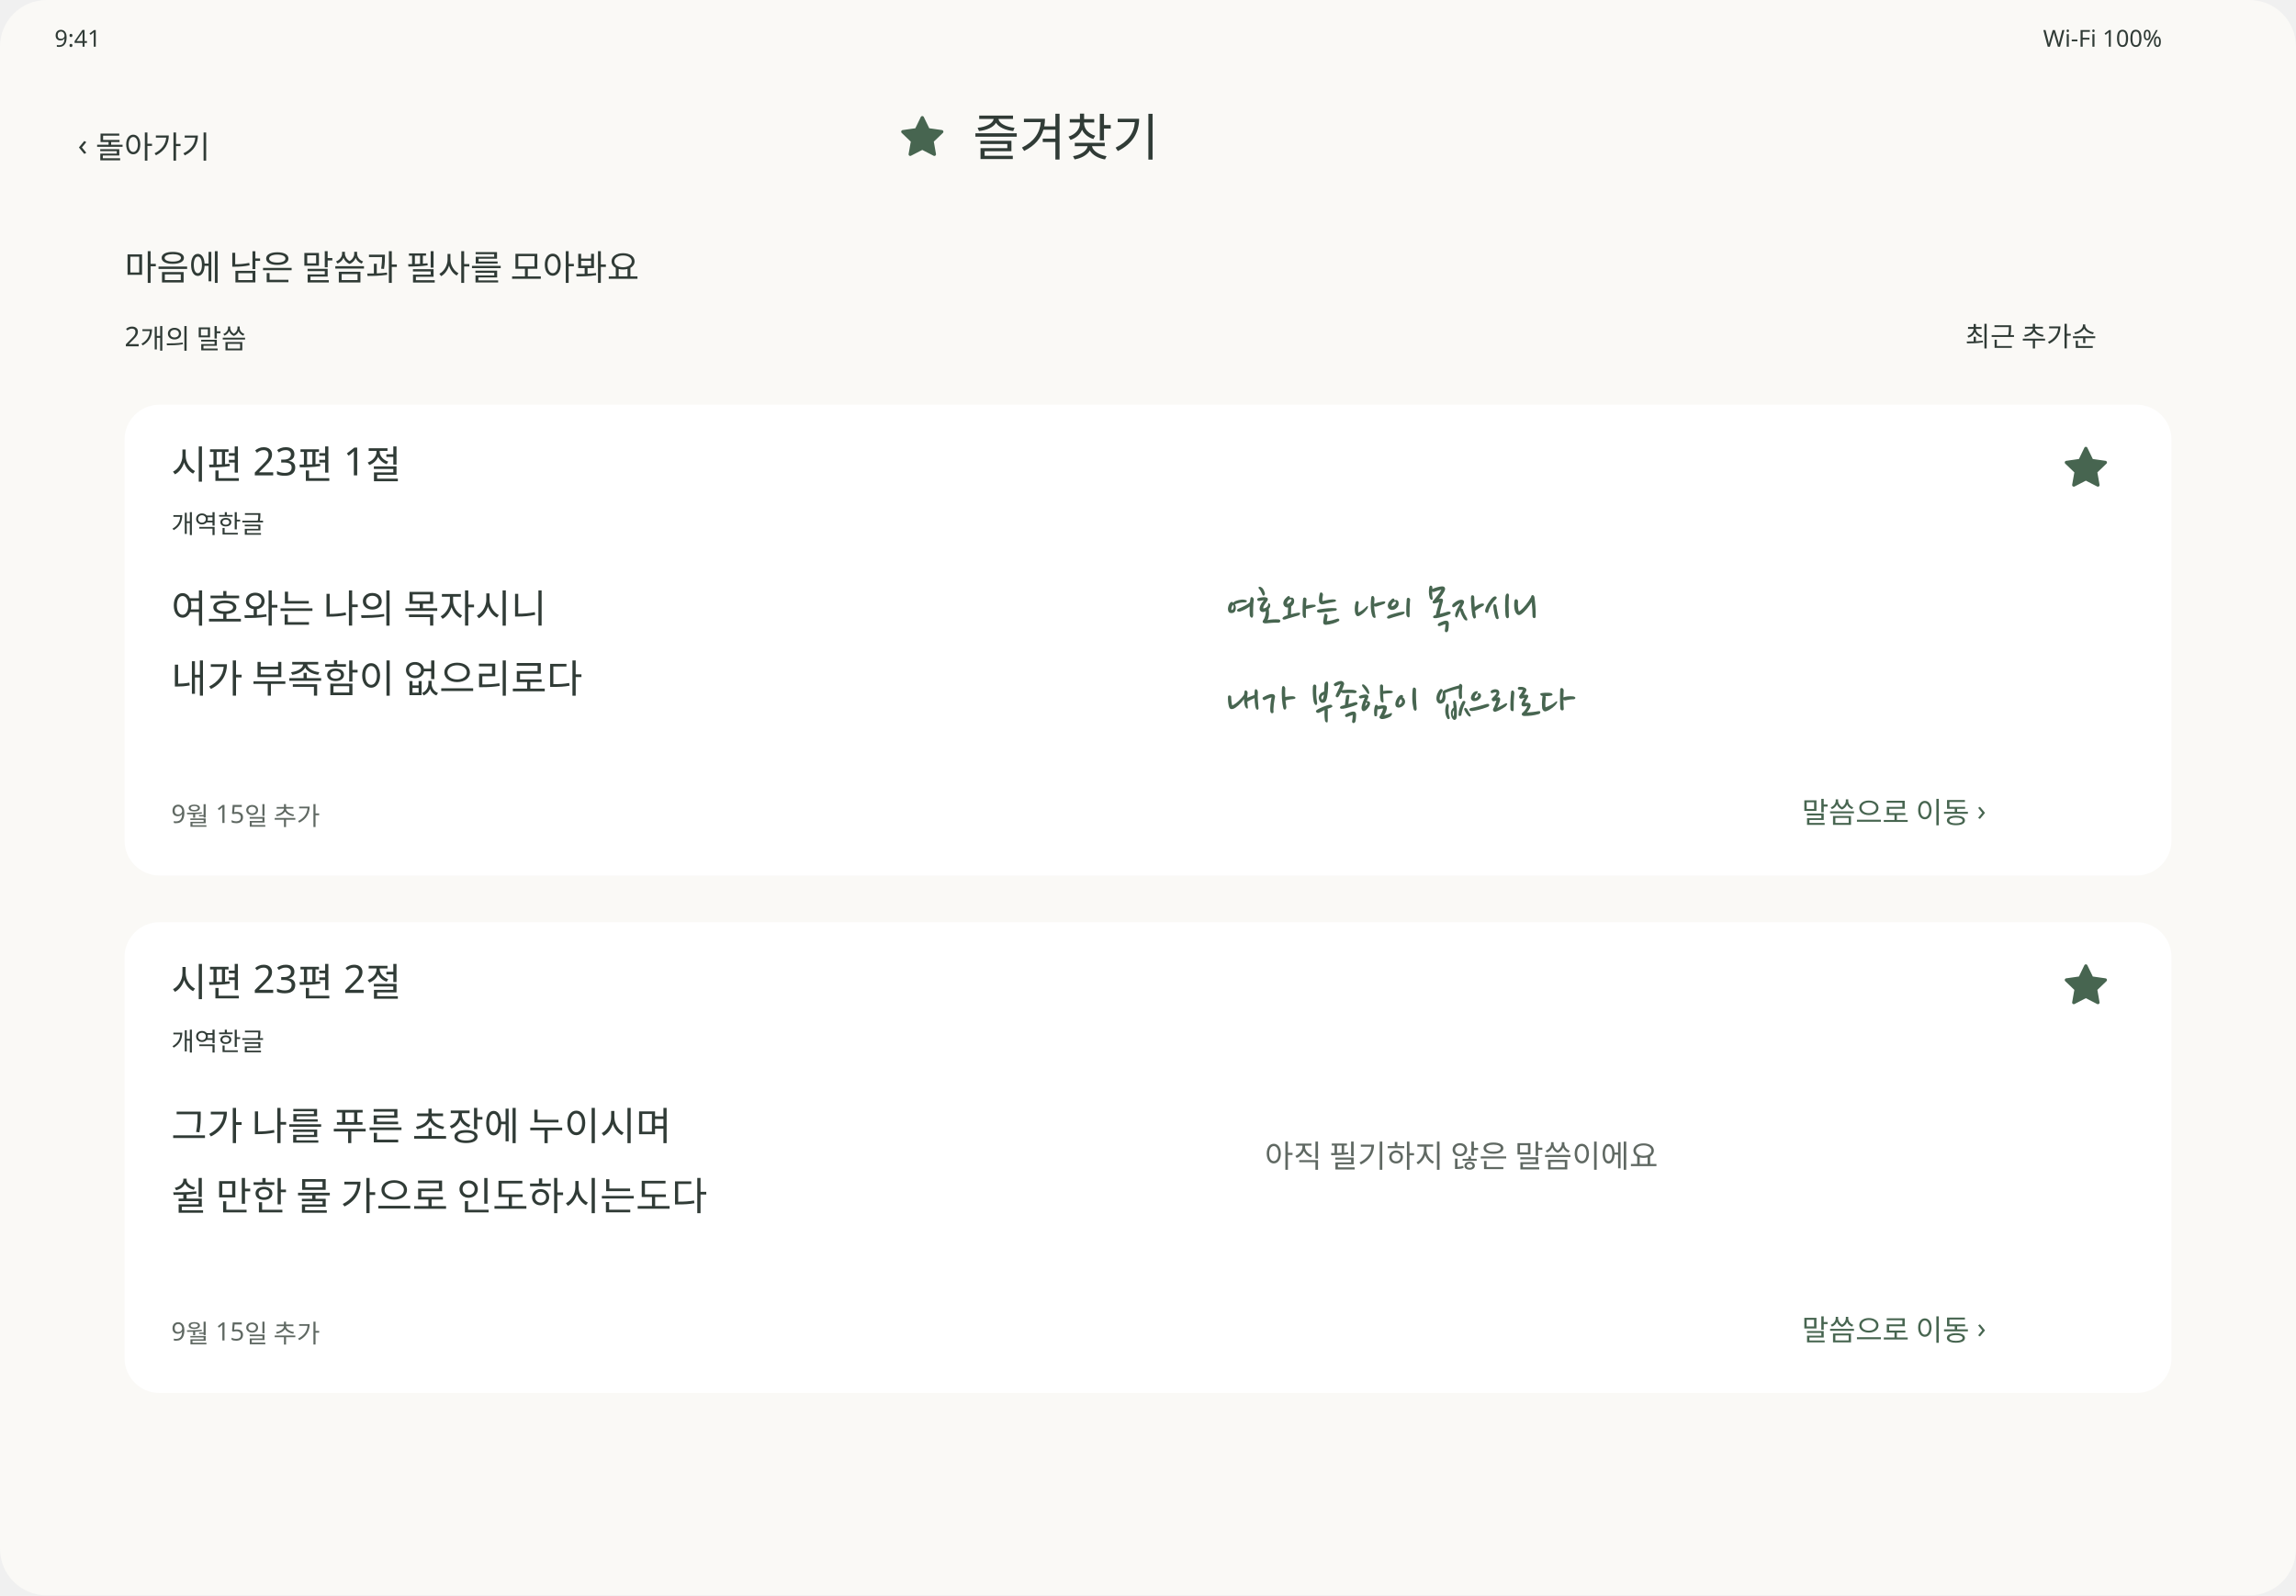
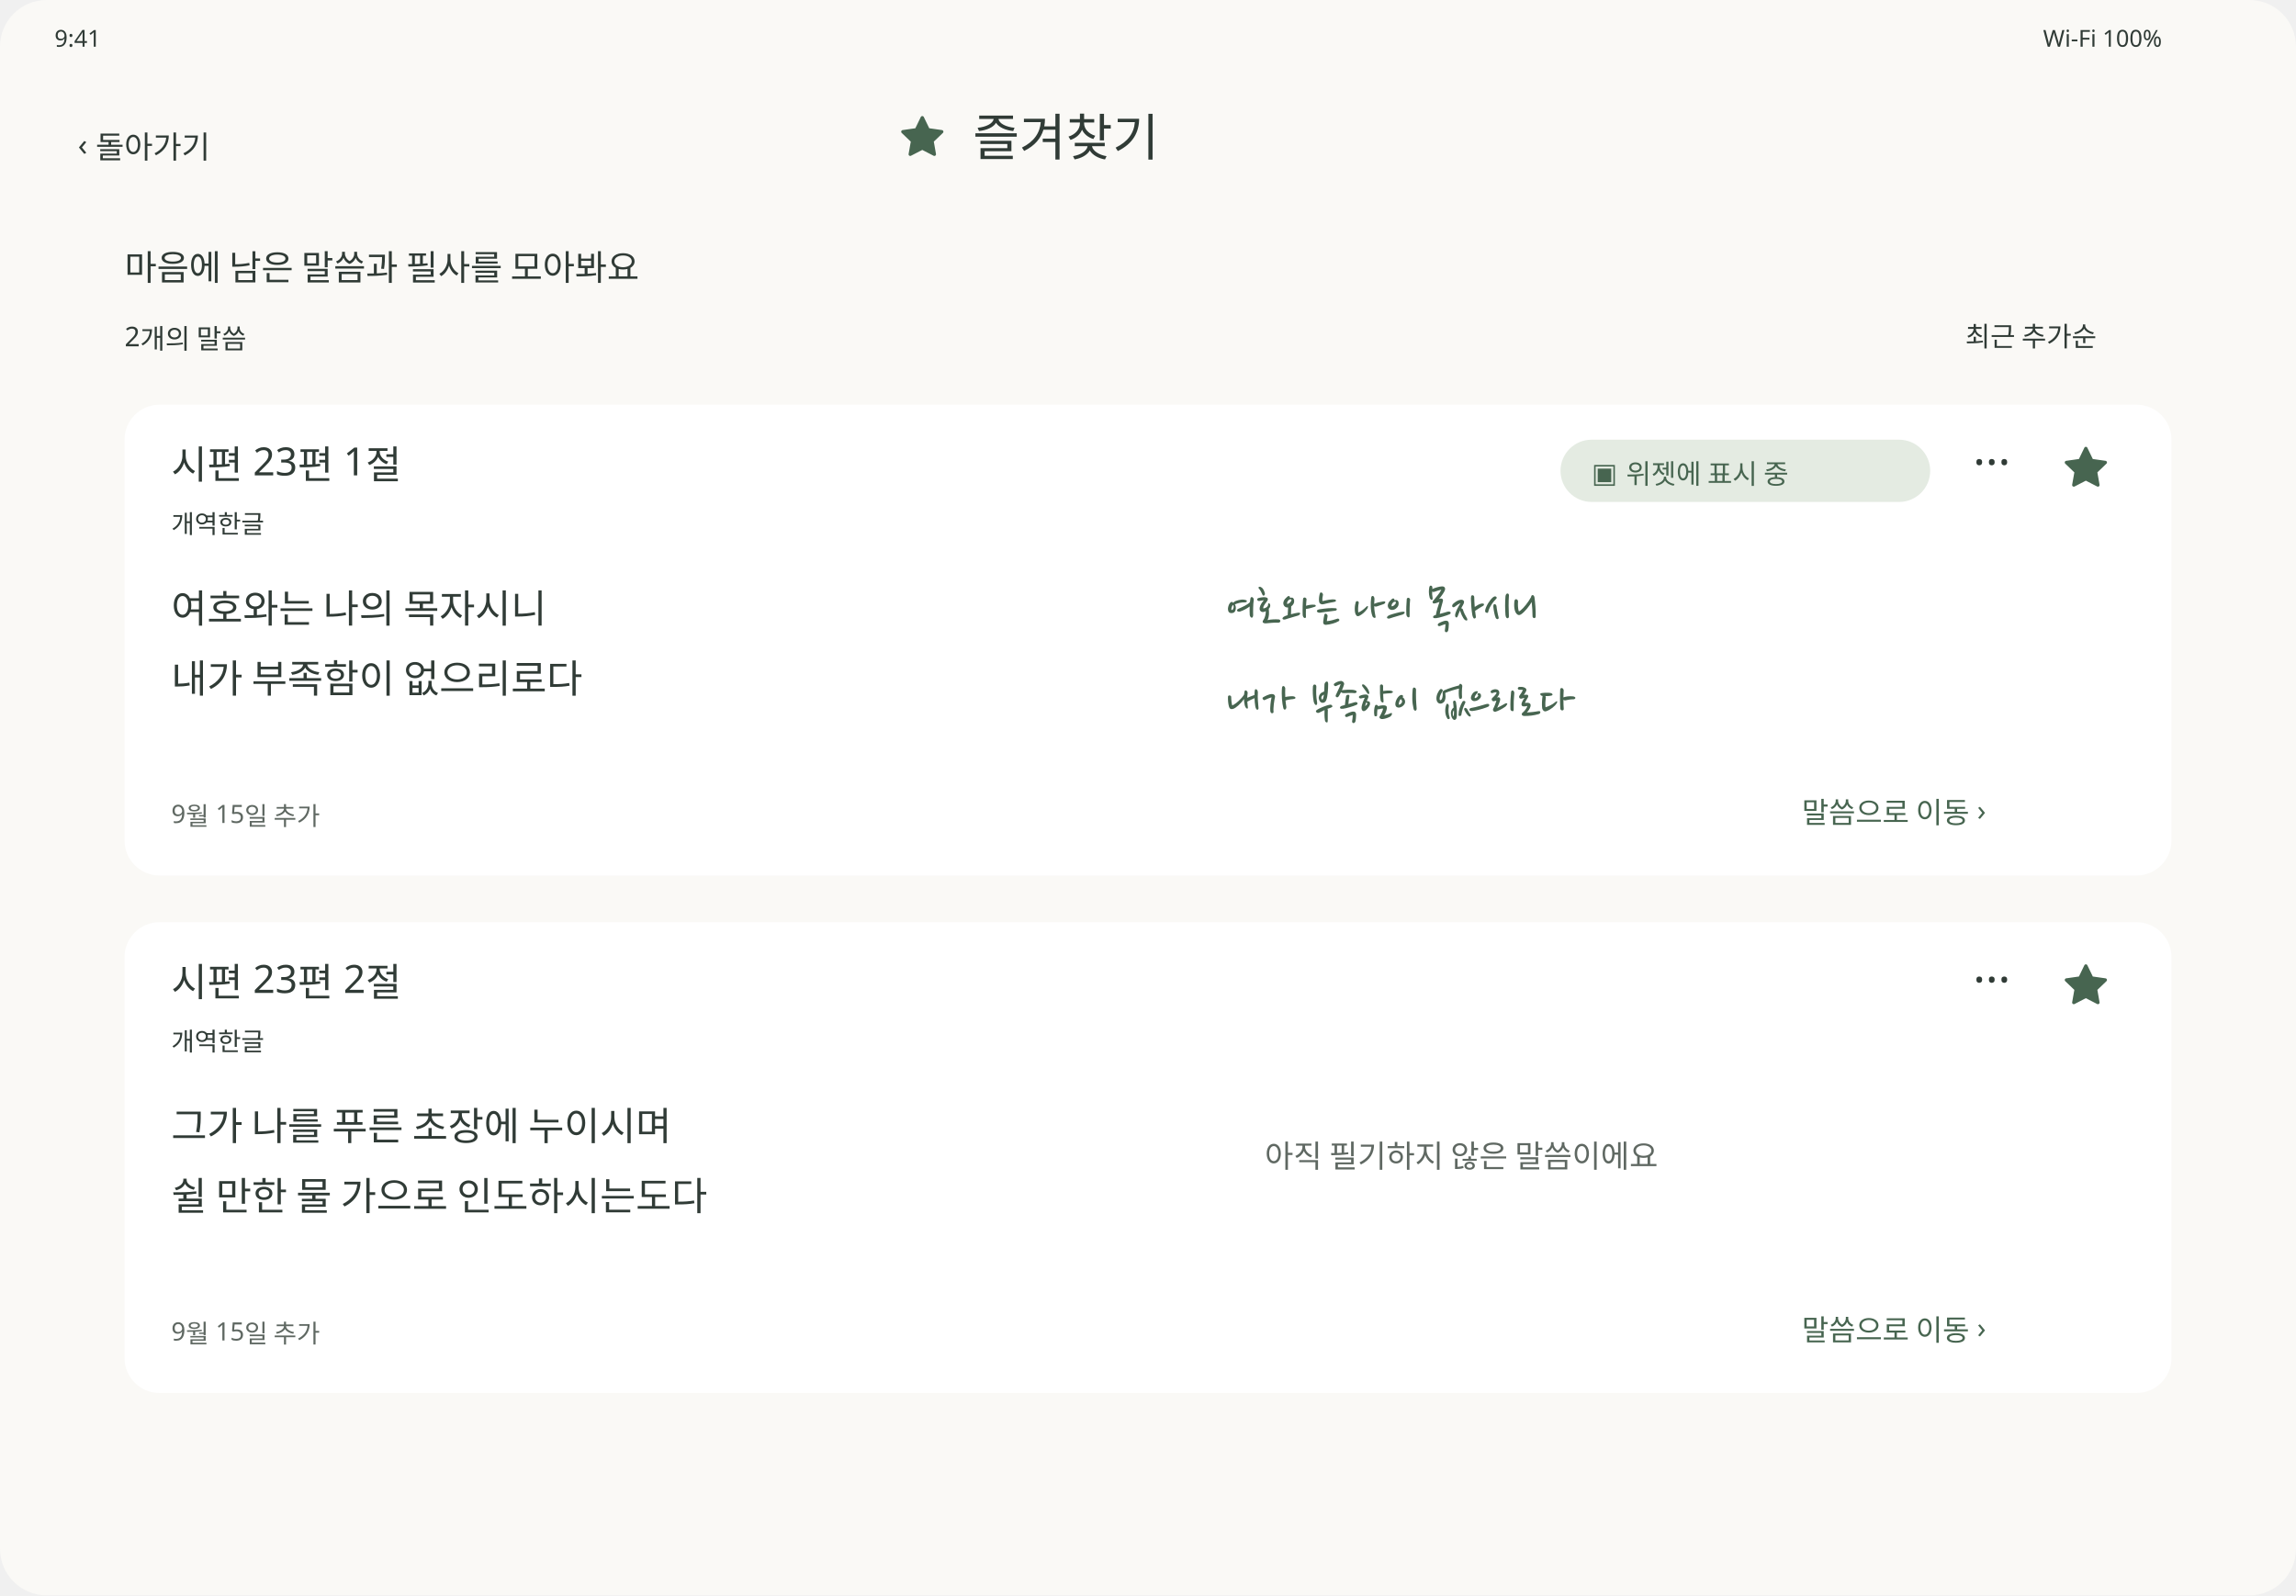
<svg xmlns="http://www.w3.org/2000/svg" width="1180" height="820" viewBox="0 0 1180 820">
  <rect x="0" y="0" width="1180" height="820" rx="24" fill="#FAF9F6" />
  <text x="28" y="24" font-size="12" fill="#303B36" font-family="Noto Sans KR, Apple SD Gothic Neo, sans-serif">9:41</text>
  <text x="1050" y="24" font-size="12" fill="#303B36" font-family="Noto Sans KR, Apple SD Gothic Neo, sans-serif">Wi-Fi  100%</text>
  <text x="40" y="80" font-size="16" fill="#303B36" font-family="Noto Sans KR, Apple SD Gothic Neo, sans-serif">‹  돌아가기</text>
  <text x="500" y="80" font-size="26" fill="#303B36" font-family="Noto Sans KR, Apple SD Gothic Neo, sans-serif">즐겨찾기</text>
  <g transform="translate(462 58) scale(1)">
    <path d="M12 2.5 15 8.7 22 9.7 17 14.5 18.2 21.3 12 18.1 5.8 21.3 7 14.5 2 9.7 9 8.7Z" fill="#476550" stroke="#476550" stroke-width="1.7" stroke-linejoin="round" />
  </g>
  <text x="64" y="144" font-size="18" fill="#303B36" font-family="Noto Sans KR, Apple SD Gothic Neo, sans-serif">마음에 남은 말씀과 필사를 모아봐요</text>
  <text x="64" y="178" font-size="14" fill="#303B36" font-family="Noto Sans KR, Apple SD Gothic Neo, sans-serif">2개의 말씀</text>
  <text x="1010" y="178" font-size="14" fill="#303B36" font-family="Noto Sans KR, Apple SD Gothic Neo, sans-serif">최근 추가순</text>
  <rect x="64" y="208" width="1052" height="242" rx="18" fill="#FFFFFF" />
  <text x="88" y="246" font-size="20" fill="#303B36" font-family="Noto Sans KR, Apple SD Gothic Neo, sans-serif">시편 23편 1절</text>
  <text x="88" y="274" font-size="13" fill="#303B36" font-family="Noto Sans KR, Apple SD Gothic Neo, sans-serif">개역한글</text>
  <g transform="translate(1060 228) scale(1)">
    <path d="M12 2.5 15 8.7 22 9.7 17 14.5 18.2 21.3 12 18.1 5.8 21.3 7 14.5 2 9.7 9 8.7Z" fill="#476550" stroke="#476550" stroke-width="1.7" stroke-linejoin="round" />
  </g>
  <text x="88" y="320" font-size="20" fill="#303B36" font-family="Noto Sans KR, Apple SD Gothic Neo, sans-serif">여호와는 나의 목자시니</text>
  <text x="88" y="356" font-size="20" fill="#303B36" font-family="Noto Sans KR, Apple SD Gothic Neo, sans-serif">내가 부족함이 없으리로다</text>
  <g transform="translate(0 100)">
    <g fill="#476550" data-role="handwriting" data-name="필기 · 여호와는 나의 목자시니" aria-label="여호와는 나의 목자시니">
      <path d="M468 533Q469 541 475.0 550.5Q481 560 495 560Q513 557 523.5 539.0Q534 521 531 500Q526 471 523.5 432.0Q521 393 520.0 353.0Q519 313 519.0 276.5Q519 240 520 216Q520 194 512.0 180.5Q504 167 495 167Q486 167 479.0 172.5Q472 178 466.5 186.5Q461 195 458.0 205.0Q455 215 455 223Q453 254 452.5 295.0Q452 336 454 381Q416 352 370.0 327.0Q324 302 273 285Q253 278 233.5 284.5Q214 291 212 304Q211 311 215.0 317.0Q219 323 224.0 327.5Q229 332 235.0 334.5Q241 337 244 339Q271 351 301.5 364.5Q332 378 361.5 394.0Q391 410 416.5 427.0Q442 444 459 463Q462 501 468 533ZM159 270Q145 260 125.5 256.0Q106 252 86 257Q57 265 47.5 291.5Q38 318 41 350Q43 368 48.5 386.0Q54 404 61.5 420.0Q69 436 79.0 447.5Q89 459 100 465Q108 469 114.5 468.0Q121 467 125.5 464.0Q130 461 133.5 457.0Q137 453 140 450Q149 461 160.0 469.5Q171 478 190 486Q237 503 288.5 510.0Q340 517 389 499Q397 496 399.0 490.0Q401 484 400 480Q398 469 389.0 464.5Q380 460 369 459Q342 460 314.5 457.5Q287 455 261.5 449.5Q236 444 213.0 436.0Q190 428 172 420Q184 402 188.0 380.0Q192 358 189.5 336.5Q187 315 179.0 297.0Q171 279 159 270ZM149 362Q150 369 149.0 377.5Q148 386 146.5 393.0Q145 400 142.5 405.0Q140 410 139 410Q130 404 122.5 391.5Q115 379 110.5 364.5Q106 350 105.0 336.0Q104 322 107 314Q110 312 115.5 313.0Q121 314 127.5 318.5Q134 323 140.0 333.5Q146 344 149 362Z" transform="translate(630 222.0) scale(0.027 -0.027)" />
      <path d="M147 591Q135 583 126.0 588.5Q117 594 114 602Q102 630 86.5 661.5Q71 693 42 726Q35 736 40 747Q45 756 57 756Q71 756 83.0 750.0Q95 744 106 735Q115 727 123.5 714.5Q132 702 139.5 687.0Q147 672 152.0 656.0Q157 640 160 626Q162 618 159.0 609.0Q156 600 147 591ZM132 557Q160 559 186 552Q208 547 213.5 531.0Q219 515 211 498Q205 485 191.0 467.5Q177 450 162.5 430.0Q148 410 137.0 388.5Q126 367 128 346Q135 343 150.0 346.5Q165 350 181.0 359.5Q197 369 208.5 382.5Q220 396 220 412Q220 420 221.0 429.0Q222 438 233 441Q243 443 250.0 434.5Q257 426 259 418Q264 398 259.0 377.5Q254 357 233 337Q236 306 237.5 279.0Q239 252 237.0 226.5Q235 201 229.0 175.0Q223 149 210 121Q261 132 317.0 135.0Q373 138 425 134Q440 131 447.5 121.5Q455 112 454 103Q452 87 440.5 79.5Q429 72 412 72Q359 74 300.0 70.0Q241 66 184 60Q176 59 165.0 59.5Q154 60 143.0 63.0Q132 66 124.5 72.5Q117 79 117 91Q117 98 119.5 104.0Q122 110 126.5 117.0Q131 124 136.0 132.0Q141 140 147 151Q158 174 167.5 210.5Q177 247 177 292Q172 289 163.0 284.5Q154 280 141.5 277.0Q129 274 115.0 275.0Q101 276 87 284Q59 305 59.0 335.5Q59 366 72.5 397.0Q86 428 106.0 456.0Q126 484 139 499Q121 497 95.0 493.0Q69 489 51 485Q44 484 37.0 486.5Q30 489 24.5 493.0Q19 497 15.5 502.0Q12 507 12 511Q11 533 40 542Q58 548 83.5 552.0Q109 556 132 557Z" transform="translate(645.768 222.0) scale(0.027 -0.027)" />
      <path d="M324 261Q331 262 339.5 262.5Q348 263 355.5 262.0Q363 261 367.5 257.5Q372 254 372 248Q370 233 356.0 221.5Q342 210 320 204Q298 198 269.5 189.5Q241 181 210.5 172.0Q180 163 149.5 154.0Q119 145 94 136Q76 129 57.5 131.5Q39 134 35 148Q32 156 42.0 170.0Q52 184 84 198Q93 202 106.0 206.0Q119 210 133 215Q136 251 137.5 287.0Q139 323 141 361H131Q108 361 91.5 370.5Q75 380 65.0 394.5Q55 409 51.5 427.0Q48 445 52 463Q60 498 82.5 523.5Q105 549 128 568Q144 581 154.5 579.5Q165 578 171 570Q180 559 178 544Q188 547 200.5 549.0Q213 551 224 547Q239 541 246.5 527.5Q254 514 256.0 498.5Q258 483 256.0 468.0Q254 453 250 444Q234 406 200 383Q200 344 199.0 307.0Q198 270 196 233Q236 244 272.0 251.5Q308 259 324 261ZM481 181Q481 170 473.0 164.5Q465 159 456 161Q447 163 440.0 169.5Q433 176 428.5 185.0Q424 194 421.5 203.5Q419 213 419 220Q417 256 417.0 296.0Q417 336 418.0 376.5Q419 417 421.0 455.5Q423 494 426 527Q427 541 441.0 547.5Q455 554 466 550Q476 546 484.5 537.0Q493 528 492 514Q489 486 487.0 456.0Q485 426 483 394Q516 405 556.5 411.0Q597 417 642 414Q654 413 661.0 407.0Q668 401 669 396Q670 391 666.0 385.0Q662 379 650 375Q618 364 573.0 351.5Q528 339 481 333Q478 252 481 181ZM160 510Q143 496 130.5 475.5Q118 455 123 429Q145 430 164.5 444.5Q184 459 195 477Q203 489 205.0 502.0Q207 515 193 517Q178 518 162 511Q160 510 160 510Z" transform="translate(658.188 222.0) scale(0.027 -0.027)" />
      <path d="M125 483Q153 489 183.5 496.0Q214 503 244.5 508.0Q275 513 305.5 515.0Q336 517 364 512Q375 509 379.5 501.5Q384 494 381 485Q378 475 363.5 471.0Q349 467 334 464Q305 459 281.5 454.5Q258 450 237.0 445.5Q216 441 195.5 436.0Q175 431 151 425Q120 417 102.0 424.5Q84 432 79 437Q69 447 65.5 458.5Q62 470 60 484Q58 501 58.5 522.0Q59 543 62.0 564.0Q65 585 69.0 603.5Q73 622 78 634Q81 643 90.0 646.0Q99 649 110 645Q122 640 129.5 625.5Q137 611 135 603Q128 574 125.0 543.0Q122 512 125 483ZM78 262Q59 261 41.0 267.0Q23 273 19 293Q19 306 33.0 314.5Q47 323 70 327Q159 341 233.0 347.0Q307 353 379 347Q398 342 398 328Q398 317 391.0 309.5Q384 302 364 300Q328 295 296.5 291.0Q265 287 232.0 283.0Q199 279 161.5 274.0Q124 269 78 262ZM186 243Q190 243 196.5 240.0Q203 237 209.0 231.0Q215 225 219.0 217.5Q223 210 223 201Q222 190 220.0 177.0Q218 164 215.5 150.5Q213 137 211.5 124.0Q210 111 209 101Q265 106 316.5 120.5Q368 135 413 149Q421 152 430.0 147.0Q439 142 444 135Q450 126 445.0 115.0Q440 104 434 101Q410 87 380.5 75.0Q351 63 319.5 54.5Q288 46 257.0 40.0Q226 34 200 32Q178 30 165.5 35.5Q153 41 147.0 50.0Q141 59 139.5 71.0Q138 83 140 95Q145 130 149.0 160.5Q153 191 161 222Q163 233 170.0 238.0Q177 243 186 243Z" transform="translate(676.278 222.0) scale(0.027 -0.027)" />
      <path d="M582 423Q550 412 523.0 403.0Q496 394 461 382Q447 377 434.0 379.0Q421 381 410 386Q412 321 420.0 272.5Q428 224 436 186Q438 178 433.5 169.5Q429 161 416 163Q405 165 393.0 173.5Q381 182 376 197Q362 235 354.5 279.5Q347 324 345.0 370.0Q343 416 345.0 460.0Q347 504 352 542Q355 563 362.0 572.0Q369 581 376 581Q399 581 408.0 559.0Q417 537 415 512Q413 490 412.0 470.0Q411 450 410 430Q442 446 486.5 457.5Q531 469 579 476Q620 482 621 465Q623 451 611.0 439.5Q599 428 582 423ZM116 448Q111 425 108.0 400.0Q105 375 104.0 351.0Q103 327 104.0 305.0Q105 283 107 267Q141 278 181.5 307.5Q222 337 256 371Q265 381 273.5 386.5Q282 392 290 387Q291 386 291.0 380.0Q291 374 289.5 366.0Q288 358 284.5 349.0Q281 340 275 333Q242 288 208.0 258.0Q174 228 134 206Q118 197 101.5 196.0Q85 195 74 206Q53 228 46.0 265.5Q39 303 40.0 342.0Q41 381 47.5 414.5Q54 448 59 463Q63 474 70.0 478.0Q77 482 85 483Q99 484 109.0 473.0Q119 462 116 448Z" transform="translate(695.178 222.0) scale(0.027 -0.027)" />
      <path d="M214 501Q229 495 236.5 481.5Q244 468 246.0 452.5Q248 437 246.0 422.0Q244 407 240 398Q226 364 193.5 339.5Q161 315 121 315Q98 315 81.5 324.5Q65 334 55.0 348.5Q45 363 41.5 381.0Q38 399 42 417Q50 452 72.5 477.5Q95 503 118 522Q134 535 144.5 533.5Q155 532 161 524Q170 513 168 498Q178 501 190.5 503.0Q203 505 214 501ZM455 194Q455 183 447.0 177.5Q439 172 430 174Q421 176 414.0 182.5Q407 189 402.5 198.0Q398 207 395.5 216.5Q393 226 393 233Q390 305 392.5 380.0Q395 455 401 522Q403 536 415.5 542.5Q428 549 439 545Q449 541 457.5 532.0Q466 523 465 509Q457 433 455.5 352.0Q454 271 455 194ZM314 280Q321 281 329.5 281.5Q338 282 345.5 281.0Q353 280 357.5 276.5Q362 273 362 267Q360 252 346.0 240.5Q332 229 310 223Q288 217 259.5 208.5Q231 200 200.5 191.0Q170 182 139.5 173.0Q109 164 84 155Q66 148 47.5 150.5Q29 153 25 167Q22 175 32.0 189.0Q42 203 74 217Q94 225 129.0 235.5Q164 246 200.0 255.5Q236 265 268.0 272.0Q300 279 314 280ZM150 464Q133 450 120.5 429.5Q108 409 113 383Q135 384 154.5 398.5Q174 413 185 431Q193 443 195.0 456.0Q197 469 183 471Q168 472 152 465Q150 464 150 464Z" transform="translate(712.161 222.0) scale(0.027 -0.027)" />
      <path d="M287 475Q273 426 256.0 362.0Q239 298 229 239Q271 250 312.0 262.0Q353 274 376 281Q383 283 392.5 284.0Q402 285 411.5 283.5Q421 282 428.0 277.0Q435 272 436 262Q438 242 415 232Q395 223 360.5 211.0Q326 199 288.0 188.0Q250 177 215.0 168.5Q180 160 160 158Q143 156 125.5 158.0Q108 160 103 174Q99 185 108.5 197.0Q118 209 137 214Q144 215 155 219Q166 281 185.0 347.0Q204 413 224 468Q207 462 189.0 455.0Q171 448 154 443Q135 438 118.0 437.0Q101 436 95 452Q88 469 96.0 478.5Q104 488 116 503Q154 551 191.0 596.0Q228 641 259 698Q250 698 232.5 693.5Q215 689 195.5 683.0Q176 677 158.0 670.5Q140 664 131 661Q120 657 107.0 656.5Q94 656 85 667Q83 637 84.5 609.0Q86 581 93 543Q95 520 89.5 514.5Q84 509 79 507Q72 505 65.5 509.0Q59 513 53.0 520.0Q47 527 42.5 535.0Q38 543 37 549Q22 607 22.0 655.0Q22 703 29 741Q33 763 41.5 770.5Q50 778 55 778Q77 778 84.0 760.5Q91 743 89 723Q88 719 88 711Q90 713 92 714Q106 721 129.0 730.0Q152 739 178.0 746.0Q204 753 229.0 758.0Q254 763 272 763Q309 763 322.5 743.0Q336 723 328 693Q324 679 309.5 654.0Q295 629 276.5 603.0Q258 577 240.5 554.5Q223 532 213 524Q256 538 277.0 525.5Q298 513 287 475ZM388 -82Q386 -89 375.0 -100.5Q364 -112 347 -109Q338 -107 330.5 -97.5Q323 -88 326 -73Q331 -44 334.0 -14.0Q337 16 338 45Q314 39 286.0 28.5Q258 18 235 9Q222 4 209.5 7.5Q197 11 192 24Q189 35 195.0 45.5Q201 56 209 61Q218 67 235.0 75.0Q252 83 271.0 90.5Q290 98 308.0 103.5Q326 109 338 110Q372 112 387.5 96.0Q403 80 402 51Q401 20 398.0 -17.0Q395 -54 388 -82Z" transform="translate(733.761 222.0) scale(0.027 -0.027)" />
      <path d="M297 155Q302 144 303.5 132.5Q305 121 297 116Q286 111 273.5 115.5Q261 120 253 127Q238 142 224.5 164.0Q211 186 199.5 210.0Q188 234 179.0 258.5Q170 283 165 303Q164 303 164 304Q153 279 142.0 253.5Q131 228 122 201Q117 189 112.0 181.0Q107 173 99 172Q89 171 83.0 176.0Q77 181 74.0 188.0Q71 195 70.5 202.5Q70 210 70 214Q71 236 81.5 265.5Q92 295 107.0 326.5Q122 358 139.5 388.5Q157 419 173 443Q147 433 120.5 416.5Q94 400 71 380Q54 366 40.5 365.5Q27 365 20 374Q3 399 33 431Q61 457 97.0 479.5Q133 502 176 508Q195 511 213.5 504.5Q232 498 239 479Q246 454 220 408Q212 394 203.5 378.5Q195 363 187 347Q197 345 206.0 338.5Q215 332 218 324Q232 276 253.0 234.5Q274 193 297 155ZM371 532Q371 555 375.0 573.5Q379 592 396 594Q413 596 423.0 586.0Q433 576 434 560Q435 515 437.5 467.5Q440 420 444 372Q473 392 509.5 412.5Q546 433 579 437Q595 439 606.5 436.0Q618 433 620 422Q621 415 617.5 407.0Q614 399 604 393Q572 375 530.0 349.5Q488 324 451 297Q454 271 457.0 246.0Q460 221 464 198Q469 171 460.0 162.0Q451 153 437 151Q429 150 422.5 157.5Q416 165 411.0 176.0Q406 187 402.5 200.0Q399 213 397 224Q385 295 379.0 377.5Q373 460 371 532Z" transform="translate(745.938 222.0) scale(0.027 -0.027)" />
      <path d="M223 521Q205 504 184.5 479.5Q164 455 144.5 426.0Q125 397 108.0 364.0Q91 331 81 296Q79 291 78.5 283.5Q78 276 74.5 269.5Q71 263 63.5 260.0Q56 257 41 262Q21 269 18.5 283.0Q16 297 18 308Q24 337 39.0 372.5Q54 408 75.5 443.0Q97 478 122.0 509.0Q147 540 173 560Q178 564 192.5 570.0Q207 576 221 570Q233 565 237.5 551.5Q242 538 223 521ZM234 389Q236 367 240.0 339.5Q244 312 249.5 283.5Q255 255 261.0 227.5Q267 200 273 179Q278 166 274.5 155.0Q271 144 259 140Q248 137 236.0 145.0Q224 153 219 164Q210 183 203.0 210.0Q196 237 190.0 266.0Q184 295 180.0 323.5Q176 352 174 373Q174 379 174.0 388.0Q174 397 176.0 405.0Q178 413 182.0 418.5Q186 424 194 425Q202 426 215.0 419.5Q228 413 234 389ZM440 157Q423 160 415.0 179.0Q407 198 405 220Q402 259 400.0 304.0Q398 349 398.0 395.0Q398 441 399.5 486.5Q401 532 405 573Q407 596 417.5 612.0Q428 628 443 628Q457 628 464.0 616.5Q471 605 471 594Q464 497 464.5 392.5Q465 288 470 195Q471 175 462.5 165.0Q454 155 440 157Z" transform="translate(762.786 222.0) scale(0.027 -0.027)" />
      <path d="M172 231Q157 221 140.0 218.0Q123 215 106 225Q82 240 67.5 269.0Q53 298 46.5 335.0Q40 372 40.5 413.0Q41 454 47 493Q49 501 57.0 510.5Q65 520 79 519Q90 518 103.0 505.5Q116 493 114 473Q110 428 113.0 381.0Q116 334 125 299Q128 287 138.0 290.0Q148 293 155 299Q181 320 209.0 349.0Q237 378 264.0 412.5Q291 447 316.5 484.5Q342 522 363 561Q365 592 388 597Q398 598 405.0 593.5Q412 589 416.5 581.5Q421 574 423.5 566.0Q426 558 427 553Q431 521 436.0 476.0Q441 431 444.5 381.0Q448 331 449.5 281.5Q451 232 450 193Q449 176 441.5 167.5Q434 159 426 159Q408 159 399.0 169.5Q390 180 390 194Q390 253 386.0 323.0Q382 393 374 465Q357 437 333.5 403.5Q310 370 283.5 338.0Q257 306 228.0 277.5Q199 249 172 231Z" transform="translate(777.096 222.0) scale(0.027 -0.027)" />
    </g>
    <g fill="#476550" data-role="handwriting" data-name="필기 · 내가 부족함이 없으리로다" aria-label="내가 부족함이 없으리로다">
      <path d="M406 215Q397 215 390.0 221.5Q383 228 377.0 237.5Q371 247 366.5 258.0Q362 269 360 279Q346 341 345 398Q322 363 294.0 331.5Q266 300 238.5 275.0Q211 250 185.5 233.0Q160 216 143 210Q111 199 89.5 209.5Q68 220 60 251Q48 295 43.5 345.0Q39 395 41 438Q42 453 48.5 458.5Q55 464 63 465Q76 467 89.0 459.0Q102 451 102 437Q102 418 103.5 395.5Q105 373 107.5 351.0Q110 329 113.5 309.0Q117 289 122 274Q148 286 179.5 308.0Q211 330 242.0 358.5Q273 387 301.0 419.0Q329 451 348 482Q349 492 350.0 502.5Q351 513 353 524Q355 541 361.5 553.5Q368 566 383 561Q397 556 408.0 539.5Q419 523 415 504Q412 482 410.0 461.5Q408 441 408 420Q437 433 476.0 447.5Q515 462 545 473Q546 490 546.0 507.0Q546 524 548 541Q549 553 553.0 568.0Q557 583 567 583Q580 583 589.0 575.5Q598 568 602.5 557.5Q607 547 608.5 536.0Q610 525 610 517Q605 447 610.0 371.0Q615 295 622 226Q624 207 615.0 199.5Q606 192 601 192Q592 192 585.0 199.5Q578 207 573.0 218.0Q568 229 564.5 241.5Q561 254 560 263Q554 301 550.5 338.0Q547 375 546 413Q515 400 480.5 383.5Q446 367 409 347Q411 321 413.5 293.0Q416 265 420 235Q421 224 418.0 219.5Q415 215 406 215Z" transform="translate(630 270.0) scale(0.027 -0.027)" />
      <path d="M461 599Q459 557 459.5 517.0Q460 477 462 435Q474 438 492.0 441.0Q510 444 530.0 446.0Q550 448 570.0 449.0Q590 450 607 449Q627 447 641.5 439.0Q656 431 656 419Q656 407 637.5 401.0Q619 395 603 394Q590 393 572.5 391.0Q555 389 536.0 385.5Q517 382 498.5 377.5Q480 373 466 368Q469 337 473.0 306.5Q477 276 482 245Q483 237 481.0 228.5Q479 220 475.0 213.0Q471 206 466.0 201.0Q461 196 457 195Q449 193 443.5 196.0Q438 199 434.0 204.0Q430 209 427.5 215.5Q425 222 424 227Q416 258 409.0 302.0Q402 346 398.5 397.0Q395 448 394.5 502.5Q394 557 399 610Q402 639 422 644Q429 645 436.5 641.0Q444 637 449.5 629.5Q455 622 458.0 613.5Q461 605 461 599ZM264 423Q260 406 254.0 372.5Q248 339 243.5 299.5Q239 260 237.0 221.5Q235 183 238 157Q240 136 227.0 130.0Q214 124 205 126Q197 127 191.5 132.5Q186 138 183.0 145.0Q180 152 178.5 159.0Q177 166 176 172Q174 190 175.0 223.0Q176 256 179.5 294.0Q183 332 188.5 368.0Q194 404 201 428Q188 425 170.0 419.0Q152 413 133.5 405.5Q115 398 98.0 390.0Q81 382 70 377Q58 371 47.0 380.0Q36 389 32 397Q29 403 28.5 413.0Q28 423 42 431Q52 437 71.0 447.0Q90 457 112.5 467.0Q135 477 159.0 484.0Q183 491 203 491Q240 491 256.0 471.5Q272 452 264 423Z" transform="translate(648.09 270.0) scale(0.027 -0.027)" />
      <path d="M262 662Q262 681 267.0 694.0Q272 707 279.5 715.0Q287 723 295.0 726.5Q303 730 308 730Q322 730 327.5 716.0Q333 702 333 680Q333 641 331.0 599.0Q329 557 325.0 517.0Q321 477 314.5 441.5Q308 406 298 379Q288 349 265.0 334.5Q242 320 215 326Q199 329 187.0 340.5Q175 352 167.0 367.5Q159 383 155.5 400.0Q152 417 154 432Q159 468 182.0 495.0Q205 522 257 541Q259 567 260.0 597.5Q261 628 262 662ZM310 -50Q300 -50 293.0 -45.5Q286 -41 281.5 -35.0Q277 -29 274.5 -22.5Q272 -16 272 -12Q264 39 263.0 91.5Q262 144 264 186Q236 173 210.5 160.5Q185 148 163 137Q143 127 124.5 134.5Q106 142 101 157Q97 170 106.5 179.5Q116 189 133 199Q144 206 170.5 219.0Q197 232 231.0 246.0Q265 260 302.0 272.0Q339 284 372 289Q386 291 396.5 283.0Q407 275 412 266Q418 254 408.5 246.0Q399 238 382 231Q350 222 319 210Q325 200 327 187Q326 168 325.5 142.0Q325 116 325.0 87.5Q325 59 325.0 31.0Q325 3 325 -20Q325 -32 321.5 -41.0Q318 -50 310 -50ZM108 627Q103 562 105.5 490.0Q108 418 121 343Q122 337 123.0 327.0Q124 317 123.0 307.5Q122 298 118.0 291.0Q114 284 106 283Q95 281 86.5 289.0Q78 297 72.0 308.5Q66 320 62.0 332.0Q58 344 57 351Q44 424 41.0 495.0Q38 566 43 639Q45 650 50.5 660.0Q56 670 69 672Q82 673 90.0 669.0Q98 665 102.0 658.0Q106 651 107.0 642.5Q108 634 108 627ZM203 418Q203 410 207.0 399.5Q211 389 219 388Q229 387 235 403Q245 434 251 480Q244 477 236.0 472.0Q228 467 220.5 459.5Q213 452 208.0 441.5Q203 431 203 418Z" transform="translate(673.605 270.0) scale(0.027 -0.027)" />
      <path d="M47 470Q71 526 95.5 574.0Q120 622 140 681Q120 676 97.5 665.5Q75 655 55 645Q39 638 28.0 645.0Q17 652 12 662Q3 682 25 695Q48 712 76.0 723.5Q104 735 139 740Q152 742 165.0 737.0Q178 732 188 723Q198 714 203.0 701.5Q208 689 205 675Q190 622 164 565Q184 567 212.5 569.5Q241 572 273 574Q313 575 351.5 573.0Q390 571 412 563Q449 550 444 531Q442 523 430.5 515.0Q419 507 402 509Q351 514 300.5 512.5Q250 511 202 509Q182 509 169.0 514.0Q156 519 147 528Q137 509 127.0 490.0Q117 471 106 453Q97 439 86.0 432.0Q75 425 60 433Q38 445 47 470ZM243 450Q246 461 254.0 468.5Q262 476 277 477Q309 480 306 451Q304 438 301.0 420.0Q298 402 295.5 381.5Q293 361 290.5 340.5Q288 320 287 301Q321 310 351.5 319.0Q382 328 401 334Q415 339 437 337Q446 335 453.0 330.0Q460 325 461 315Q462 295 440 285Q420 276 385.5 264.0Q351 252 313 241Q275 230 240.0 221.5Q205 213 185 211Q168 209 150.5 211.0Q133 213 128 227Q124 238 133.5 250.0Q143 262 162 267Q173 270 188.5 274.0Q204 278 221 283Q224 324 230.0 368.0Q236 412 243 450ZM420 -34Q418 -41 407.0 -52.5Q396 -64 379 -61Q370 -59 362.5 -49.5Q355 -40 358 -25Q368 33 370 93Q346 87 318.0 76.5Q290 66 267 57Q254 52 241.5 55.5Q229 59 224 72Q221 83 227.0 93.5Q233 104 241 109Q250 115 267.0 123.0Q284 131 303 139Q322 146 340.0 151.5Q358 157 370 158Q404 160 419.5 144.0Q435 128 434 99Q433 68 430.0 31.0Q427 -6 420 -34Z" transform="translate(685.242 270.0) scale(0.027 -0.027)" />
      <path d="M353 87Q353 77 345.0 72.0Q337 67 331 67Q320 67 312.0 70.0Q304 73 302 83Q297 105 296.0 132.0Q295 159 297.0 185.5Q299 212 304.5 236.5Q310 261 318 278Q322 283 330.0 285.0Q338 287 347 285Q356 283 363.0 277.5Q370 272 370 262Q370 261 369.5 260.5Q369 260 369 259Q394 268 427.5 273.0Q461 278 489 276Q508 274 522.5 266.5Q537 259 539 241Q541 227 537.0 206.5Q533 186 525.5 164.5Q518 143 507.5 122.0Q497 101 486 88Q520 94 551.0 103.5Q582 113 612 128Q617 130 623.5 130.5Q630 131 635 126Q638 123 637.5 115.0Q637 107 632.5 97.5Q628 88 620.0 77.5Q612 67 600 60Q571 44 533.0 31.5Q495 19 460 15Q447 13 434.0 16.0Q421 19 411.5 26.0Q402 33 399.0 43.0Q396 53 402 64Q409 75 420.0 95.5Q431 116 441.0 138.0Q451 160 458.5 180.0Q466 200 467 211Q467 216 456.5 215.5Q446 215 432.0 212.5Q418 210 405.0 206.0Q392 202 386 201Q371 198 360 203Q356 174 354.5 144.5Q353 115 353 87ZM196 351Q209 346 214.0 336.0Q219 326 219.5 315.0Q220 304 217.5 293.5Q215 283 212 277Q195 244 172.5 217.0Q150 190 133 179Q124 173 114.5 169.0Q105 165 96 166Q85 167 77.0 173.5Q69 180 64.5 189.5Q60 199 58.5 209.5Q57 220 57 230Q58 255 65.0 281.0Q72 307 81.0 332.0Q90 357 100.0 379.5Q110 402 119 421Q105 421 84.0 416.0Q63 411 49 408Q40 406 25.5 410.5Q11 415 7 430Q4 445 21 456Q35 464 52.5 469.5Q70 475 88.0 478.0Q106 481 122.5 482.0Q139 483 150 482Q171 480 182.5 463.0Q194 446 184 420Q178 406 171.0 390.5Q164 375 156 358Q176 358 196 351ZM655 531Q655 527 650.0 522.5Q645 518 638.0 514.5Q631 511 624.0 509.0Q617 507 613 507Q583 505 542.5 502.5Q502 500 469 495Q470 460 471.5 426.5Q473 393 476 358Q478 330 464 330Q460 330 453.0 332.5Q446 335 439.5 340.0Q433 345 427.5 352.5Q422 360 421 369Q411 438 408.5 507.0Q406 576 408 645Q408 664 419.5 669.5Q431 675 438 675Q449 675 458.5 664.0Q468 653 468 645Q468 621 467.5 597.5Q467 574 468 550Q506 555 545.0 557.5Q584 560 619 555Q633 552 644.0 545.5Q655 539 655 531ZM196 494Q183 489 174.5 497.5Q166 506 160 516Q154 526 143.0 541.5Q132 557 119.0 575.0Q106 593 93.5 610.0Q81 627 72 640Q68 645 67.5 657.5Q67 670 73 674Q78 677 90.0 675.0Q102 673 113 664Q123 656 137.0 642.0Q151 628 164.5 610.0Q178 592 188.5 570.0Q199 548 203 524Q205 516 204.5 506.0Q204 496 196 494ZM126 260Q135 268 145.0 277.5Q155 287 164 301Q166 304 167.0 310.0Q168 316 161 321L146 333Q139 314 133.5 295.5Q128 277 126 260Z" transform="translate(698.202 270.0) scale(0.027 -0.027)" />
      <path d="M224 324Q218 301 200.0 281.0Q182 261 159.5 248.5Q137 236 112.5 233.5Q88 231 68 243Q46 256 41 289Q39 313 45.5 338.5Q52 364 63.5 387.5Q75 411 91.5 431.5Q108 452 128 465Q142 473 156.5 474.0Q171 475 182 465Q189 457 187.5 448.0Q186 439 179 431Q198 418 208.0 403.0Q218 388 222.5 373.5Q227 359 226.5 346.0Q226 333 224 324ZM434 574Q433 523 433.0 478.5Q433 434 434.5 392.5Q436 351 439.0 309.0Q442 267 446 221Q448 204 442.5 191.5Q437 179 427 175Q419 173 412.5 175.5Q406 178 401.0 183.5Q396 189 392.5 195.5Q389 202 388 208Q365 305 363.5 399.0Q362 493 370 577Q372 594 377.5 604.5Q383 615 397 615Q411 615 423.0 603.5Q435 592 434 574ZM107 287Q113 287 122.5 291.5Q132 296 141.0 302.5Q150 309 157.5 318.0Q165 327 167 336Q172 356 164.5 369.5Q157 383 143 396Q104 348 107 287Z" transform="translate(716.022 270.0) scale(0.027 -0.027)" />
      <path d="M589 321Q576 295 565.0 269.5Q554 244 545.0 217.0Q536 190 528.5 159.5Q521 129 516 93Q514 84 504.0 78.0Q494 72 484 73Q476 74 469.0 77.5Q462 81 462 91Q462 159 482.5 224.0Q503 289 537 346Q542 354 552.0 358.0Q562 362 572 360Q587 357 591.5 346.0Q596 335 589 321ZM683 109Q691 99 694.0 85.0Q697 71 691 65Q688 62 681.5 62.5Q675 63 668.0 66.0Q661 69 654.5 73.5Q648 78 644 82Q625 101 609.5 124.5Q594 148 578 178Q575 184 572.0 190.5Q569 197 568.5 203.5Q568 210 570.5 215.5Q573 221 582 226Q590 231 605.5 223.5Q621 216 629 202Q633 194 639.0 182.5Q645 171 652.0 158.0Q659 145 667.0 132.0Q675 119 683 109ZM189 562Q235 582 273.0 595.5Q311 609 344.0 619.5Q377 630 406.5 638.0Q436 646 467 654Q474 656 478.0 669.5Q482 683 489 685Q498 687 506.5 683.5Q515 680 521.5 673.0Q528 666 531.5 658.0Q535 650 534 644Q530 615 528.5 586.0Q527 557 526.5 529.5Q526 502 527.0 478.5Q528 455 529 437Q530 425 523.5 412.0Q517 399 504 398Q495 397 485.5 402.5Q476 408 474 419Q471 435 469.0 456.5Q467 478 466.5 501.5Q466 525 467.0 549.0Q468 573 471 595Q443 589 410.0 580.0Q377 571 342.5 560.0Q308 549 274.5 537.0Q241 525 213 514Q209 512 210 507Q213 482 215.0 447.0Q217 412 204 374Q198 355 182.5 339.0Q167 323 147 315Q128 307 107.5 309.5Q87 312 69 328Q47 353 43.0 385.0Q39 417 45.0 448.5Q51 480 65.0 509.0Q79 538 93 559Q103 573 114.0 582.5Q125 592 143 585Q154 580 160.0 568.5Q166 557 158 545Q140 519 129.5 496.5Q119 474 111 451Q108 443 105.5 431.0Q103 419 102.5 407.0Q102 395 104.0 385.5Q106 376 113 375Q122 373 129.0 378.0Q136 383 141.0 391.5Q146 400 150.0 410.5Q154 421 156 430Q161 448 161.5 467.5Q162 487 160 504Q157 524 164.5 539.5Q172 555 189 562ZM277 255Q269 204 272.0 150.0Q275 96 295 42Q300 30 292.0 22.5Q284 15 279 14Q272 12 264.5 14.0Q257 16 251 24Q231 54 221.5 87.0Q212 120 210.0 154.0Q208 188 212.5 220.5Q217 253 226 281Q227 285 229.0 290.0Q231 295 234.0 299.5Q237 304 242.0 306.0Q247 308 254 306Q266 302 273.0 287.0Q280 272 277 255ZM424 34Q414 4 389 -1Q378 -3 368.0 3.0Q358 9 349.5 20.0Q341 31 334.0 45.0Q327 59 324 73Q309 136 325.5 176.5Q342 217 369 233Q367 261 364.5 284.5Q362 308 359 336Q357 343 364.5 355.5Q372 368 385 367Q393 366 401.5 358.0Q410 350 413 339Q421 299 425.5 255.0Q430 211 431.5 169.5Q433 128 431.5 92.0Q430 56 424 34ZM375 117Q376 133 376.0 149.5Q376 166 374 180Q362 170 357.0 147.5Q352 125 354 98Q355 90 358.0 79.5Q361 69 365 69Q368 69 371.5 85.5Q375 102 375 117Z" transform="translate(737.109 270.0) scale(0.027 -0.027)" />
      <path d="M229 420Q212 394 183.5 376.5Q155 359 121 357Q86 355 66.0 375.5Q46 396 48 425Q50 448 62.5 472.0Q75 496 93 516Q102 525 112.0 530.5Q122 536 133 541Q146 546 158.5 546.0Q171 546 177 541Q181 536 180.5 530.0Q180 524 172 515Q164 505 156.0 495.0Q148 485 144 480Q138 471 132.0 461.0Q126 451 122.5 441.5Q119 432 119.5 424.5Q120 417 127 415Q133 413 142.0 417.0Q151 421 160.0 428.5Q169 436 177.0 445.5Q185 455 188 464Q178 475 173.0 483.5Q168 492 179 502Q186 508 195.0 508.5Q204 509 210 507Q222 503 229.5 493.5Q237 484 239.5 471.5Q242 459 239.5 445.5Q237 432 229 420ZM81 169Q73 168 63.0 168.5Q53 169 43.0 171.5Q33 174 26.0 179.0Q19 184 18 193Q17 206 29.5 216.0Q42 226 59 228Q93 233 134.0 243.0Q175 253 214.0 264.0Q253 275 286.0 285.0Q319 295 338 300Q345 302 355.0 303.5Q365 305 374.0 304.0Q383 303 389.5 299.0Q396 295 397 285Q398 280 395.0 270.0Q392 260 383 254Q376 249 346.0 237.5Q316 226 273.0 212.5Q230 199 179.5 187.0Q129 175 81 169Z" transform="translate(754.659 270.0) scale(0.027 -0.027)" />
      <path d="M172 551Q181 532 180.5 514.0Q180 496 173.5 480.0Q167 464 156.5 449.5Q146 435 135 424Q159 433 172.5 429.0Q186 425 192.0 414.0Q198 403 197.5 388.5Q197 374 193 362Q190 352 183.5 334.0Q177 316 169.5 296.5Q162 277 153.5 258.5Q145 240 139 229Q151 234 170.5 244.0Q190 254 211.5 265.5Q233 277 253.5 288.5Q274 300 288 308Q293 311 300.0 313.0Q307 315 314.0 315.5Q321 316 326.0 314.5Q331 313 332 310Q334 307 331.0 299.5Q328 292 322.5 283.0Q317 274 310.0 265.5Q303 257 297 252Q276 237 250.5 221.5Q225 206 198.5 192.5Q172 179 148.5 169.0Q125 159 109 155Q92 150 79.5 159.0Q67 168 63 177Q58 190 60.5 199.0Q63 208 66 214Q74 230 83.0 250.0Q92 270 100.0 290.5Q108 311 114.5 330.5Q121 350 125 366Q115 364 103.0 361.0Q91 358 80 355Q66 352 55.5 358.0Q45 364 40 375Q35 386 36.5 397.0Q38 408 50 419Q62 430 77.0 445.0Q92 460 104.0 474.5Q116 489 123.0 501.5Q130 514 126 520Q123 525 114.5 525.5Q106 526 95.5 523.5Q85 521 73.0 517.5Q61 514 51 510Q43 507 33.0 510.0Q23 513 18 524Q16 529 15.5 537.5Q15 546 20 550Q34 564 53.5 572.0Q73 580 93 582Q116 584 138.0 577.5Q160 571 172 551ZM454 192Q453 161 429 165Q421 167 408.0 175.0Q395 183 393 199Q389 298 393.5 381.5Q398 465 405 534Q405 543 414.0 551.5Q423 560 434 559Q442 559 448.0 554.0Q454 549 458.0 541.5Q462 534 464.0 526.0Q466 518 466 512Q458 428 455.0 351.5Q452 275 454 192Z" transform="translate(765.675 270.0) scale(0.027 -0.027)" />
      <path d="M174 546Q166 531 154.5 512.0Q143 493 131 473Q140 475 152.5 476.5Q165 478 176 479Q205 481 212.0 464.5Q219 448 208 427Q196 404 179.5 379.0Q163 354 151 321Q165 323 181.0 324.5Q197 326 211 325Q238 323 251.5 304.5Q265 286 258 258Q249 223 229.5 193.5Q210 164 187 141Q221 143 249.0 145.0Q277 147 302.5 150.0Q328 153 354.0 157.0Q380 161 410 166Q430 168 436.0 163.5Q442 159 445 149Q445 132 436.0 122.5Q427 113 408 108Q275 71 136 74Q111 75 100.0 86.5Q89 98 91 110Q91 118 95.5 125.0Q100 132 108 138Q119 147 133.0 161.0Q147 175 159.5 192.0Q172 209 182.5 227.5Q193 246 197 264Q182 262 155.5 257.0Q129 252 106 260Q95 265 89.5 278.0Q84 291 87 308Q92 332 108.5 363.0Q125 394 144 418Q132 416 115.0 412.0Q98 408 85 404Q70 401 59.5 407.0Q49 413 44 422Q34 443 47 461Q70 493 86.0 518.0Q102 543 113 567Q100 572 79.0 572.5Q58 573 41 573Q33 573 24.5 580.5Q16 588 15 597Q15 608 23.0 617.0Q31 626 45 628Q65 630 89.5 628.0Q114 626 137 617Q166 606 175.5 587.0Q185 568 174 546Z" transform="translate(779.634 270.0) scale(0.027 -0.027)" />
      <path d="M245 474Q240 466 223.5 461.5Q207 457 186.0 455.0Q165 453 143.5 452.5Q122 452 108 453Q121 443 119 430Q113 385 110.5 335.0Q108 285 113 240Q146 249 198.0 272.5Q250 296 303 341Q323 359 332 353Q339 348 335.5 337.5Q332 327 326 317Q314 296 293.0 273.5Q272 251 245.5 230.5Q219 210 188.5 192.5Q158 175 126 164Q109 159 95.5 163.0Q82 167 72.5 176.5Q63 186 56.5 199.5Q50 213 49 228Q43 285 46.0 344.5Q49 404 57 455Q36 457 24.5 467.5Q13 478 13 491Q13 495 15.5 499.5Q18 504 29 507Q36 509 58.0 512.0Q80 515 108.0 516.0Q136 517 165.5 516.0Q195 515 217 509Q234 504 242.0 493.5Q250 483 245 474ZM460 207Q460 190 448.0 184.0Q436 178 423 180Q415 182 406.0 190.0Q397 198 395 213Q392 262 390.5 313.0Q389 364 389.0 412.0Q389 460 390.0 503.5Q391 547 393 581Q393 590 400.5 598.0Q408 606 419 606Q438 606 448.5 590.0Q459 574 459 560Q457 528 456.0 495.0Q455 462 454 428Q491 441 535.0 446.5Q579 452 637 447Q653 445 667.5 437.0Q682 429 682 417Q677 400 663.0 395.0Q649 390 633 391Q623 391 607.5 390.0Q592 389 574.0 386.5Q556 384 536.0 380.0Q516 376 498 372Q485 369 474.0 372.0Q463 375 454 381Q454 289 460 207Z" transform="translate(791.244 270.0) scale(0.027 -0.027)" />
    </g>
  </g>
  <text x="88" y="423" font-size="13" fill="#5F6862" font-family="Noto Sans KR, Apple SD Gothic Neo, sans-serif">9월 15일 추가</text>
  <text x="926" y="423" font-size="15" fill="#476550" font-family="Noto Sans KR, Apple SD Gothic Neo, sans-serif">말씀으로 이동  ›</text>
  <rect x="64" y="474" width="1052" height="242" rx="18" fill="#FFFFFF" />
  <text x="88" y="512" font-size="20" fill="#303B36" font-family="Noto Sans KR, Apple SD Gothic Neo, sans-serif">시편 23편 2절</text>
  <text x="88" y="540" font-size="13" fill="#303B36" font-family="Noto Sans KR, Apple SD Gothic Neo, sans-serif">개역한글</text>
  <g transform="translate(1060 494) scale(1)">
    <path d="M12 2.5 15 8.7 22 9.7 17 14.5 18.2 21.3 12 18.1 5.8 21.3 7 14.5 2 9.7 9 8.7Z" fill="#476550" stroke="#476550" stroke-width="1.7" stroke-linejoin="round" />
  </g>
  <text x="88" y="586" font-size="20" fill="#303B36" font-family="Noto Sans KR, Apple SD Gothic Neo, sans-serif">그가 나를 푸른 초장에 누이시며</text>
  <text x="88" y="622" font-size="20" fill="#303B36" font-family="Noto Sans KR, Apple SD Gothic Neo, sans-serif">쉴 만한 물 가으로 인도하시는도다</text>
  <text x="650" y="600" font-size="16" fill="#5F6862" font-family="Noto Sans KR, Apple SD Gothic Neo, sans-serif">아직 필기하지 않은 말씀이에요</text>
  <text x="88" y="689" font-size="13" fill="#5F6862" font-family="Noto Sans KR, Apple SD Gothic Neo, sans-serif">9월 15일 추가</text>
  <text x="926" y="689" font-size="15" fill="#476550" font-family="Noto Sans KR, Apple SD Gothic Neo, sans-serif">말씀으로 이동  ›</text>
+   <rect x="802" y="226" width="190" height="32" fill="#E4EBE2" rx="16" />
+   <text x="818" y="248" font-size="14" fill="#476550" font-family="Noto Sans KR, Apple SD Gothic Neo, sans-serif">▣  위젯에 표시 중</text>
+   <text x="1014" y="246" font-size="24" fill="#303B36" font-family="Noto Sans KR, Apple SD Gothic Neo, sans-serif">···</text>
+   <text x="1014" y="512" font-size="24" fill="#303B36" font-family="Noto Sans KR, Apple SD Gothic Neo, sans-serif">···</text>
</svg>
